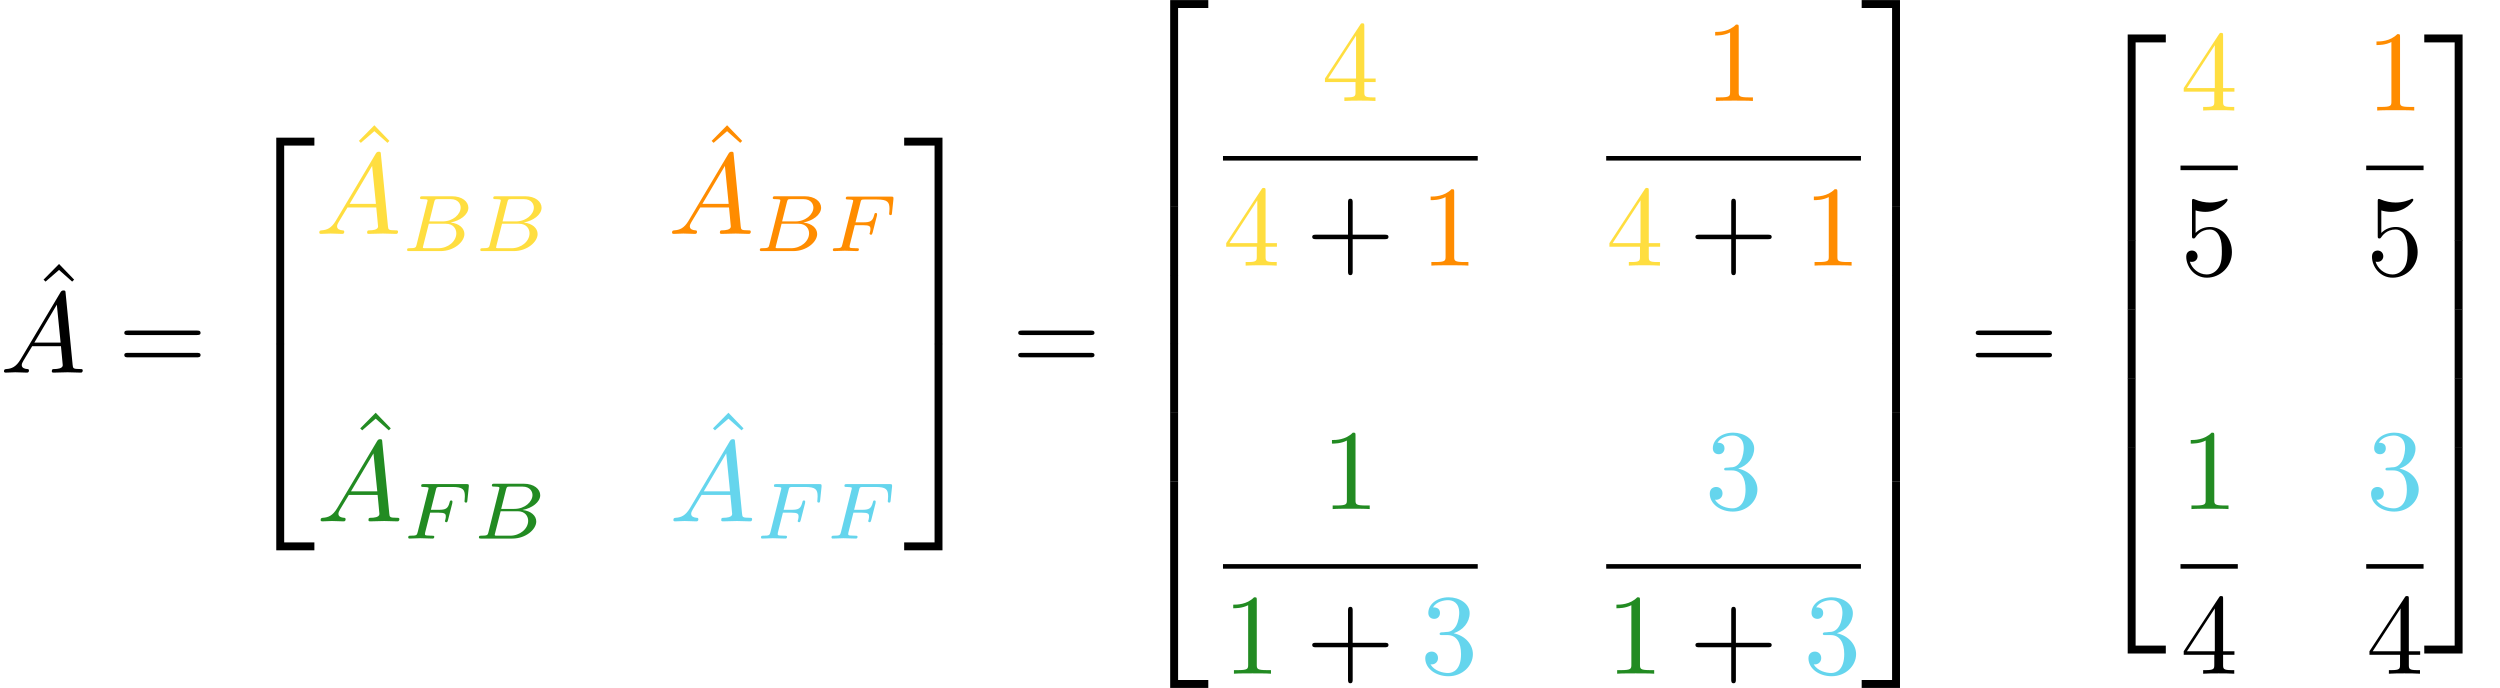
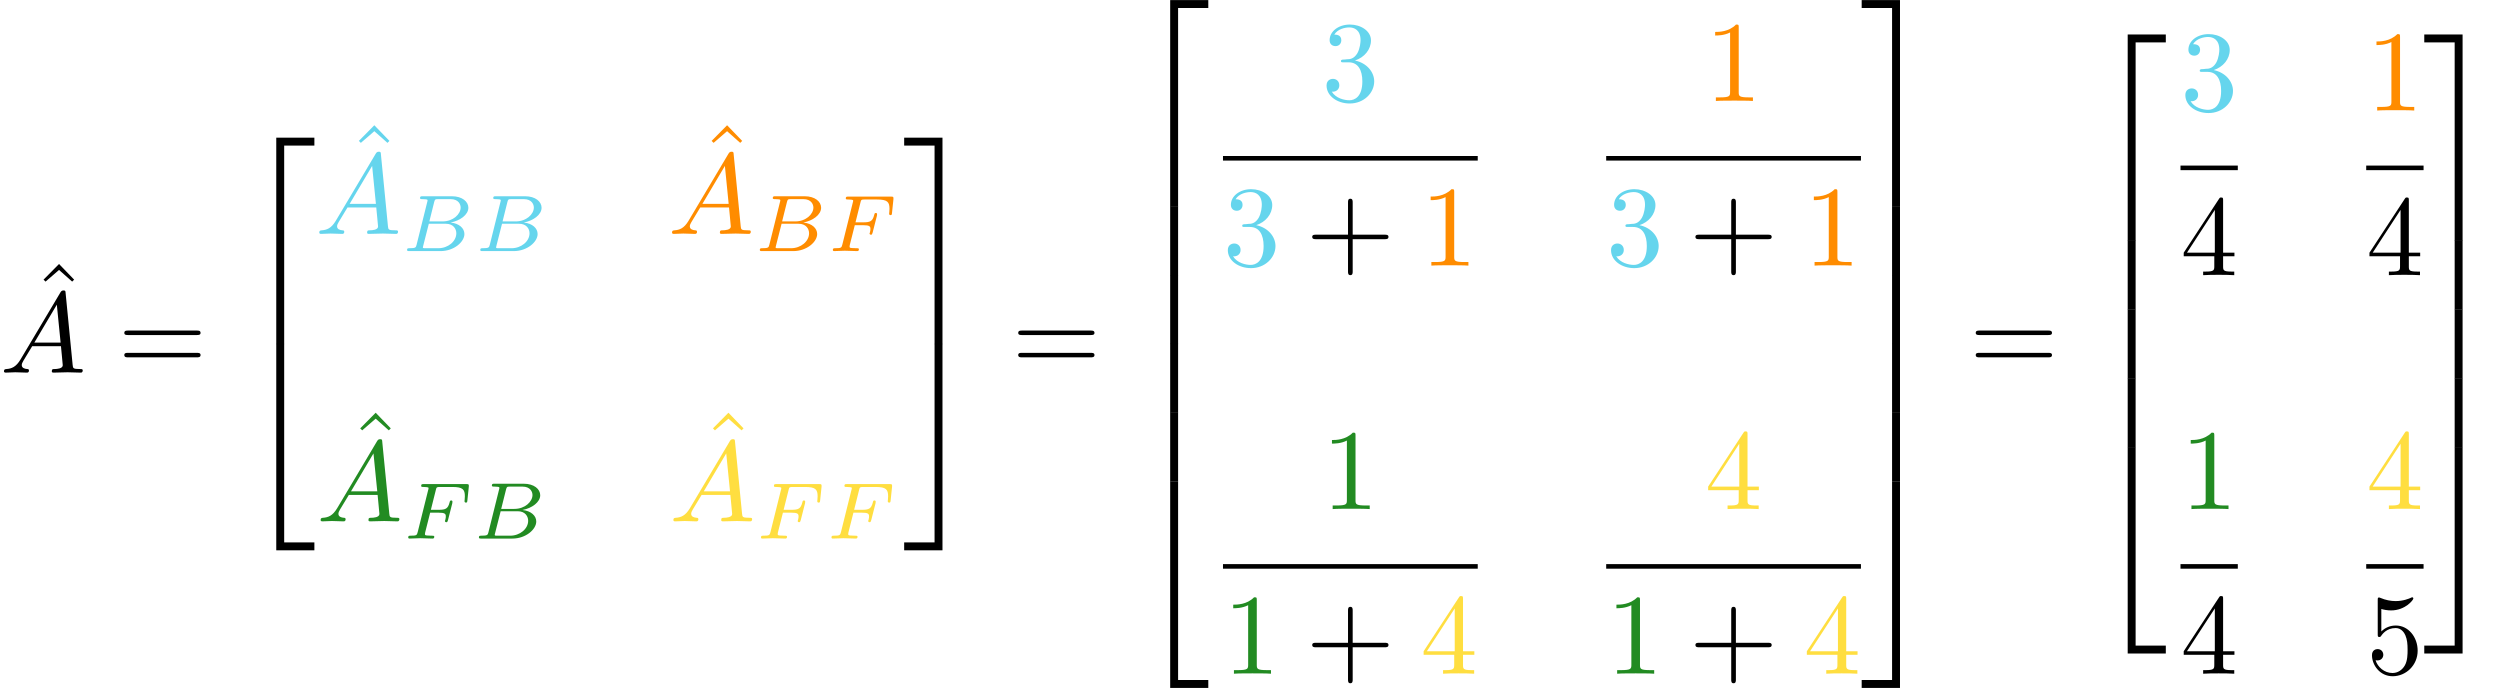
- <svg xmlns="http://www.w3.org/2000/svg" xmlns:xlink="http://www.w3.org/1999/xlink" width="217.227pt" height="59.776pt" viewBox="0 0 217.227 59.776" version="1.2" id="svg827">
-   <defs id="defs516">
-     <g id="g502">
+ <svg xmlns="http://www.w3.org/2000/svg" xmlns:xlink="http://www.w3.org/1999/xlink" width="217.227pt" height="59.776pt" viewBox="0 0 217.227 59.776" version="1.2" id="svg1957">
+   <defs id="defs1646">
+     <g id="g1632">
      <symbol overflow="visible" id="glyph0-0">
-         <path style="stroke:none;" d="" id="path442" />
+         <path style="stroke:none;" d="" id="path1572" />
      </symbol>
      <symbol overflow="visible" id="glyph0-1">
-         <path style="stroke:none;" d="M 2.5 -6.922 L 1.156 -5.562 L 1.328 -5.391 L 2.5 -6.406 L 3.641 -5.391 L 3.812 -5.562 Z M 2.5 -6.922 " id="path445" />
+         <path style="stroke:none;" d="M 2.5 -6.922 L 1.156 -5.562 L 1.328 -5.391 L 2.5 -6.406 L 3.641 -5.391 L 3.812 -5.562 Z M 2.5 -6.922 " id="path1575" />
      </symbol>
      <symbol overflow="visible" id="glyph0-2">
-         <path style="stroke:none;" d="M 6.844 -3.266 C 7 -3.266 7.188 -3.266 7.188 -3.453 C 7.188 -3.656 7 -3.656 6.859 -3.656 L 0.891 -3.656 C 0.75 -3.656 0.562 -3.656 0.562 -3.453 C 0.562 -3.266 0.75 -3.266 0.891 -3.266 Z M 6.859 -1.328 C 7 -1.328 7.188 -1.328 7.188 -1.531 C 7.188 -1.719 7 -1.719 6.844 -1.719 L 0.891 -1.719 C 0.75 -1.719 0.562 -1.719 0.562 -1.531 C 0.562 -1.328 0.75 -1.328 0.891 -1.328 Z M 6.859 -1.328 " id="path448" />
+         <path style="stroke:none;" d="M 6.844 -3.266 C 7 -3.266 7.188 -3.266 7.188 -3.453 C 7.188 -3.656 7 -3.656 6.859 -3.656 L 0.891 -3.656 C 0.75 -3.656 0.562 -3.656 0.562 -3.453 C 0.562 -3.266 0.75 -3.266 0.891 -3.266 Z M 6.859 -1.328 C 7 -1.328 7.188 -1.328 7.188 -1.531 C 7.188 -1.719 7 -1.719 6.844 -1.719 L 0.891 -1.719 C 0.75 -1.719 0.562 -1.719 0.562 -1.531 C 0.562 -1.328 0.75 -1.328 0.891 -1.328 Z M 6.859 -1.328 " id="path1578" />
      </symbol>
      <symbol overflow="visible" id="glyph0-3">
-         <path style="stroke:none;" d="M 2.938 -1.641 L 2.938 -0.781 C 2.938 -0.422 2.906 -0.312 2.172 -0.312 L 1.969 -0.312 L 1.969 0 C 2.375 -0.031 2.891 -0.031 3.312 -0.031 C 3.734 -0.031 4.25 -0.031 4.672 0 L 4.672 -0.312 L 4.453 -0.312 C 3.719 -0.312 3.703 -0.422 3.703 -0.781 L 3.703 -1.641 L 4.688 -1.641 L 4.688 -1.953 L 3.703 -1.953 L 3.703 -6.484 C 3.703 -6.688 3.703 -6.75 3.531 -6.75 C 3.453 -6.75 3.422 -6.75 3.344 -6.625 L 0.281 -1.953 L 0.281 -1.641 Z M 2.984 -1.953 L 0.562 -1.953 L 2.984 -5.672 Z M 2.984 -1.953 " id="path451" />
+         <path style="stroke:none;" d="M 2.891 -3.516 C 3.703 -3.781 4.281 -4.469 4.281 -5.266 C 4.281 -6.078 3.406 -6.641 2.453 -6.641 C 1.453 -6.641 0.688 -6.047 0.688 -5.281 C 0.688 -4.953 0.906 -4.766 1.203 -4.766 C 1.5 -4.766 1.703 -4.984 1.703 -5.281 C 1.703 -5.766 1.234 -5.766 1.094 -5.766 C 1.391 -6.266 2.047 -6.391 2.406 -6.391 C 2.828 -6.391 3.375 -6.172 3.375 -5.281 C 3.375 -5.156 3.344 -4.578 3.094 -4.141 C 2.797 -3.656 2.453 -3.625 2.203 -3.625 C 2.125 -3.609 1.891 -3.594 1.812 -3.594 C 1.734 -3.578 1.672 -3.562 1.672 -3.469 C 1.672 -3.359 1.734 -3.359 1.906 -3.359 L 2.344 -3.359 C 3.156 -3.359 3.531 -2.688 3.531 -1.703 C 3.531 -0.344 2.844 -0.062 2.406 -0.062 C 1.969 -0.062 1.219 -0.234 0.875 -0.812 C 1.219 -0.766 1.531 -0.984 1.531 -1.359 C 1.531 -1.719 1.266 -1.922 0.984 -1.922 C 0.734 -1.922 0.422 -1.781 0.422 -1.344 C 0.422 -0.438 1.344 0.219 2.438 0.219 C 3.656 0.219 4.562 -0.688 4.562 -1.703 C 4.562 -2.516 3.922 -3.297 2.891 -3.516 Z M 2.891 -3.516 " id="path1581" />
      </symbol>
      <symbol overflow="visible" id="glyph0-4">
-         <path style="stroke:none;" d="M 4.078 -2.297 L 6.859 -2.297 C 7 -2.297 7.188 -2.297 7.188 -2.5 C 7.188 -2.688 7 -2.688 6.859 -2.688 L 4.078 -2.688 L 4.078 -5.484 C 4.078 -5.625 4.078 -5.812 3.875 -5.812 C 3.672 -5.812 3.672 -5.625 3.672 -5.484 L 3.672 -2.688 L 0.891 -2.688 C 0.75 -2.688 0.562 -2.688 0.562 -2.5 C 0.562 -2.297 0.75 -2.297 0.891 -2.297 L 3.672 -2.297 L 3.672 0.5 C 3.672 0.641 3.672 0.828 3.875 0.828 C 4.078 0.828 4.078 0.641 4.078 0.5 Z M 4.078 -2.297 " id="path454" />
+         <path style="stroke:none;" d="M 4.078 -2.297 L 6.859 -2.297 C 7 -2.297 7.188 -2.297 7.188 -2.5 C 7.188 -2.688 7 -2.688 6.859 -2.688 L 4.078 -2.688 L 4.078 -5.484 C 4.078 -5.625 4.078 -5.812 3.875 -5.812 C 3.672 -5.812 3.672 -5.625 3.672 -5.484 L 3.672 -2.688 L 0.891 -2.688 C 0.75 -2.688 0.562 -2.688 0.562 -2.5 C 0.562 -2.297 0.75 -2.297 0.891 -2.297 L 3.672 -2.297 L 3.672 0.5 C 3.672 0.641 3.672 0.828 3.875 0.828 C 4.078 0.828 4.078 0.641 4.078 0.5 Z M 4.078 -2.297 " id="path1584" />
      </symbol>
      <symbol overflow="visible" id="glyph0-5">
-         <path style="stroke:none;" d="M 2.938 -6.375 C 2.938 -6.625 2.938 -6.641 2.703 -6.641 C 2.078 -6 1.203 -6 0.891 -6 L 0.891 -5.688 C 1.094 -5.688 1.672 -5.688 2.188 -5.953 L 2.188 -0.781 C 2.188 -0.422 2.156 -0.312 1.266 -0.312 L 0.953 -0.312 L 0.953 0 C 1.297 -0.031 2.156 -0.031 2.562 -0.031 C 2.953 -0.031 3.828 -0.031 4.172 0 L 4.172 -0.312 L 3.859 -0.312 C 2.953 -0.312 2.938 -0.422 2.938 -0.781 Z M 2.938 -6.375 " id="path457" />
+         <path style="stroke:none;" d="M 2.938 -6.375 C 2.938 -6.625 2.938 -6.641 2.703 -6.641 C 2.078 -6 1.203 -6 0.891 -6 L 0.891 -5.688 C 1.094 -5.688 1.672 -5.688 2.188 -5.953 L 2.188 -0.781 C 2.188 -0.422 2.156 -0.312 1.266 -0.312 L 0.953 -0.312 L 0.953 0 C 1.297 -0.031 2.156 -0.031 2.562 -0.031 C 2.953 -0.031 3.828 -0.031 4.172 0 L 4.172 -0.312 L 3.859 -0.312 C 2.953 -0.312 2.938 -0.422 2.938 -0.781 Z M 2.938 -6.375 " id="path1587" />
      </symbol>
      <symbol overflow="visible" id="glyph0-6">
-         <path style="stroke:none;" d="M 2.891 -3.516 C 3.703 -3.781 4.281 -4.469 4.281 -5.266 C 4.281 -6.078 3.406 -6.641 2.453 -6.641 C 1.453 -6.641 0.688 -6.047 0.688 -5.281 C 0.688 -4.953 0.906 -4.766 1.203 -4.766 C 1.5 -4.766 1.703 -4.984 1.703 -5.281 C 1.703 -5.766 1.234 -5.766 1.094 -5.766 C 1.391 -6.266 2.047 -6.391 2.406 -6.391 C 2.828 -6.391 3.375 -6.172 3.375 -5.281 C 3.375 -5.156 3.344 -4.578 3.094 -4.141 C 2.797 -3.656 2.453 -3.625 2.203 -3.625 C 2.125 -3.609 1.891 -3.594 1.812 -3.594 C 1.734 -3.578 1.672 -3.562 1.672 -3.469 C 1.672 -3.359 1.734 -3.359 1.906 -3.359 L 2.344 -3.359 C 3.156 -3.359 3.531 -2.688 3.531 -1.703 C 3.531 -0.344 2.844 -0.062 2.406 -0.062 C 1.969 -0.062 1.219 -0.234 0.875 -0.812 C 1.219 -0.766 1.531 -0.984 1.531 -1.359 C 1.531 -1.719 1.266 -1.922 0.984 -1.922 C 0.734 -1.922 0.422 -1.781 0.422 -1.344 C 0.422 -0.438 1.344 0.219 2.438 0.219 C 3.656 0.219 4.562 -0.688 4.562 -1.703 C 4.562 -2.516 3.922 -3.297 2.891 -3.516 Z M 2.891 -3.516 " id="path460" />
+         <path style="stroke:none;" d="M 2.938 -1.641 L 2.938 -0.781 C 2.938 -0.422 2.906 -0.312 2.172 -0.312 L 1.969 -0.312 L 1.969 0 C 2.375 -0.031 2.891 -0.031 3.312 -0.031 C 3.734 -0.031 4.25 -0.031 4.672 0 L 4.672 -0.312 L 4.453 -0.312 C 3.719 -0.312 3.703 -0.422 3.703 -0.781 L 3.703 -1.641 L 4.688 -1.641 L 4.688 -1.953 L 3.703 -1.953 L 3.703 -6.484 C 3.703 -6.688 3.703 -6.75 3.531 -6.75 C 3.453 -6.75 3.422 -6.75 3.344 -6.625 L 0.281 -1.953 L 0.281 -1.641 Z M 2.984 -1.953 L 0.562 -1.953 L 2.984 -5.672 Z M 2.984 -1.953 " id="path1590" />
      </symbol>
      <symbol overflow="visible" id="glyph0-7">
-         <path style="stroke:none;" d="M 4.469 -2 C 4.469 -3.188 3.656 -4.188 2.578 -4.188 C 2.109 -4.188 1.672 -4.031 1.312 -3.672 L 1.312 -5.625 C 1.516 -5.562 1.844 -5.5 2.156 -5.5 C 3.391 -5.5 4.094 -6.406 4.094 -6.531 C 4.094 -6.594 4.062 -6.641 3.984 -6.641 C 3.984 -6.641 3.953 -6.641 3.906 -6.609 C 3.703 -6.516 3.219 -6.312 2.547 -6.312 C 2.156 -6.312 1.688 -6.391 1.219 -6.594 C 1.141 -6.625 1.125 -6.625 1.109 -6.625 C 1 -6.625 1 -6.547 1 -6.391 L 1 -3.438 C 1 -3.266 1 -3.188 1.141 -3.188 C 1.219 -3.188 1.234 -3.203 1.281 -3.266 C 1.391 -3.422 1.75 -3.969 2.562 -3.969 C 3.078 -3.969 3.328 -3.516 3.406 -3.328 C 3.562 -2.953 3.594 -2.578 3.594 -2.078 C 3.594 -1.719 3.594 -1.125 3.344 -0.703 C 3.109 -0.312 2.734 -0.062 2.281 -0.062 C 1.562 -0.062 0.984 -0.594 0.812 -1.172 C 0.844 -1.172 0.875 -1.156 0.984 -1.156 C 1.312 -1.156 1.484 -1.406 1.484 -1.641 C 1.484 -1.891 1.312 -2.141 0.984 -2.141 C 0.844 -2.141 0.5 -2.062 0.5 -1.609 C 0.5 -0.75 1.188 0.219 2.297 0.219 C 3.453 0.219 4.469 -0.734 4.469 -2 Z M 4.469 -2 " id="path463" />
+         <path style="stroke:none;" d="M 4.469 -2 C 4.469 -3.188 3.656 -4.188 2.578 -4.188 C 2.109 -4.188 1.672 -4.031 1.312 -3.672 L 1.312 -5.625 C 1.516 -5.562 1.844 -5.5 2.156 -5.5 C 3.391 -5.5 4.094 -6.406 4.094 -6.531 C 4.094 -6.594 4.062 -6.641 3.984 -6.641 C 3.984 -6.641 3.953 -6.641 3.906 -6.609 C 3.703 -6.516 3.219 -6.312 2.547 -6.312 C 2.156 -6.312 1.688 -6.391 1.219 -6.594 C 1.141 -6.625 1.125 -6.625 1.109 -6.625 C 1 -6.625 1 -6.547 1 -6.391 L 1 -3.438 C 1 -3.266 1 -3.188 1.141 -3.188 C 1.219 -3.188 1.234 -3.203 1.281 -3.266 C 1.391 -3.422 1.75 -3.969 2.562 -3.969 C 3.078 -3.969 3.328 -3.516 3.406 -3.328 C 3.562 -2.953 3.594 -2.578 3.594 -2.078 C 3.594 -1.719 3.594 -1.125 3.344 -0.703 C 3.109 -0.312 2.734 -0.062 2.281 -0.062 C 1.562 -0.062 0.984 -0.594 0.812 -1.172 C 0.844 -1.172 0.875 -1.156 0.984 -1.156 C 1.312 -1.156 1.484 -1.406 1.484 -1.641 C 1.484 -1.891 1.312 -2.141 0.984 -2.141 C 0.844 -2.141 0.5 -2.062 0.5 -1.609 C 0.5 -0.75 1.188 0.219 2.297 0.219 C 3.453 0.219 4.469 -0.734 4.469 -2 Z M 4.469 -2 " id="path1593" />
      </symbol>
      <symbol overflow="visible" id="glyph1-0">
-         <path style="stroke:none;" d="" id="path466" />
+         <path style="stroke:none;" d="" id="path1596" />
      </symbol>
      <symbol overflow="visible" id="glyph1-1">
-         <path style="stroke:none;" d="M 1.781 -1.141 C 1.391 -0.484 1 -0.344 0.562 -0.312 C 0.438 -0.297 0.344 -0.297 0.344 -0.109 C 0.344 -0.047 0.406 0 0.484 0 C 0.75 0 1.062 -0.031 1.328 -0.031 C 1.672 -0.031 2.016 0 2.328 0 C 2.391 0 2.516 0 2.516 -0.188 C 2.516 -0.297 2.438 -0.312 2.359 -0.312 C 2.141 -0.328 1.891 -0.406 1.891 -0.656 C 1.891 -0.781 1.953 -0.891 2.031 -1.031 L 2.797 -2.297 L 5.297 -2.297 C 5.312 -2.094 5.453 -0.734 5.453 -0.641 C 5.453 -0.344 4.938 -0.312 4.734 -0.312 C 4.594 -0.312 4.5 -0.312 4.5 -0.109 C 4.5 0 4.609 0 4.641 0 C 5.047 0 5.469 -0.031 5.875 -0.031 C 6.125 -0.031 6.766 0 7.016 0 C 7.062 0 7.188 0 7.188 -0.203 C 7.188 -0.312 7.094 -0.312 6.953 -0.312 C 6.344 -0.312 6.344 -0.375 6.312 -0.672 L 5.703 -6.891 C 5.688 -7.094 5.688 -7.141 5.516 -7.141 C 5.359 -7.141 5.312 -7.062 5.25 -6.969 Z M 2.984 -2.609 L 4.938 -5.906 L 5.266 -2.609 Z M 2.984 -2.609 " id="path469" />
+         <path style="stroke:none;" d="M 1.781 -1.141 C 1.391 -0.484 1 -0.344 0.562 -0.312 C 0.438 -0.297 0.344 -0.297 0.344 -0.109 C 0.344 -0.047 0.406 0 0.484 0 C 0.75 0 1.062 -0.031 1.328 -0.031 C 1.672 -0.031 2.016 0 2.328 0 C 2.391 0 2.516 0 2.516 -0.188 C 2.516 -0.297 2.438 -0.312 2.359 -0.312 C 2.141 -0.328 1.891 -0.406 1.891 -0.656 C 1.891 -0.781 1.953 -0.891 2.031 -1.031 L 2.797 -2.297 L 5.297 -2.297 C 5.312 -2.094 5.453 -0.734 5.453 -0.641 C 5.453 -0.344 4.938 -0.312 4.734 -0.312 C 4.594 -0.312 4.5 -0.312 4.5 -0.109 C 4.5 0 4.609 0 4.641 0 C 5.047 0 5.469 -0.031 5.875 -0.031 C 6.125 -0.031 6.766 0 7.016 0 C 7.062 0 7.188 0 7.188 -0.203 C 7.188 -0.312 7.094 -0.312 6.953 -0.312 C 6.344 -0.312 6.344 -0.375 6.312 -0.672 L 5.703 -6.891 C 5.688 -7.094 5.688 -7.141 5.516 -7.141 C 5.359 -7.141 5.312 -7.062 5.25 -6.969 Z M 2.984 -2.609 L 4.938 -5.906 L 5.266 -2.609 Z M 2.984 -2.609 " id="path1599" />
      </symbol>
      <symbol overflow="visible" id="glyph2-0">
-         <path style="stroke:none;" d="" id="path472" />
+         <path style="stroke:none;" d="" id="path1602" />
      </symbol>
      <symbol overflow="visible" id="glyph2-1">
-         <path style="stroke:none;" d="M 3.25 17.547 L 3.938 17.547 L 3.938 0.297 L 6.562 0.297 L 6.562 -0.391 L 3.25 -0.391 Z M 3.25 17.547 " id="path475" />
+         <path style="stroke:none;" d="M 3.25 17.547 L 3.938 17.547 L 3.938 0.297 L 6.562 0.297 L 6.562 -0.391 L 3.25 -0.391 Z M 3.25 17.547 " id="path1605" />
      </symbol>
      <symbol overflow="visible" id="glyph2-2">
-         <path style="stroke:none;" d="M 3.25 17.531 L 6.562 17.531 L 6.562 16.844 L 3.938 16.844 L 3.938 -0.406 L 3.25 -0.406 Z M 3.25 17.531 " id="path478" />
+         <path style="stroke:none;" d="M 3.25 17.531 L 6.562 17.531 L 6.562 16.844 L 3.938 16.844 L 3.938 -0.406 L 3.25 -0.406 Z M 3.25 17.531 " id="path1608" />
      </symbol>
      <symbol overflow="visible" id="glyph2-3">
-         <path style="stroke:none;" d="M 2.703 17.547 L 3.391 17.547 L 3.391 -0.391 L 0.062 -0.391 L 0.062 0.297 L 2.703 0.297 Z M 2.703 17.547 " id="path481" />
+         <path style="stroke:none;" d="M 2.703 17.547 L 3.391 17.547 L 3.391 -0.391 L 0.062 -0.391 L 0.062 0.297 L 2.703 0.297 Z M 2.703 17.547 " id="path1611" />
      </symbol>
      <symbol overflow="visible" id="glyph2-4">
-         <path style="stroke:none;" d="M 2.703 16.844 L 0.062 16.844 L 0.062 17.531 L 3.391 17.531 L 3.391 -0.406 L 2.703 -0.406 Z M 2.703 16.844 " id="path484" />
+         <path style="stroke:none;" d="M 2.703 16.844 L 0.062 16.844 L 0.062 17.531 L 3.391 17.531 L 3.391 -0.406 L 2.703 -0.406 Z M 2.703 16.844 " id="path1614" />
      </symbol>
      <symbol overflow="visible" id="glyph2-5">
-         <path style="stroke:none;" d="M 3.25 5.984 L 3.938 5.984 L 3.938 -0.016 L 3.25 -0.016 Z M 3.25 5.984 " id="path487" />
+         <path style="stroke:none;" d="M 3.25 5.984 L 3.938 5.984 L 3.938 -0.016 L 3.25 -0.016 Z M 3.25 5.984 " id="path1617" />
      </symbol>
      <symbol overflow="visible" id="glyph2-6">
-         <path style="stroke:none;" d="M 2.703 5.984 L 3.391 5.984 L 3.391 -0.016 L 2.703 -0.016 Z M 2.703 5.984 " id="path490" />
+         <path style="stroke:none;" d="M 2.703 5.984 L 3.391 5.984 L 3.391 -0.016 L 2.703 -0.016 Z M 2.703 5.984 " id="path1620" />
      </symbol>
      <symbol overflow="visible" id="glyph3-0">
-         <path style="stroke:none;" d="" id="path493" />
+         <path style="stroke:none;" d="" id="path1623" />
      </symbol>
      <symbol overflow="visible" id="glyph3-1">
-         <path style="stroke:none;" d="M 1.328 -0.547 C 1.266 -0.312 1.25 -0.25 0.703 -0.25 C 0.594 -0.25 0.5 -0.25 0.5 -0.109 C 0.5 0 0.578 0 0.703 0 L 3.406 0 C 4.578 0 5.484 -0.797 5.484 -1.484 C 5.484 -1.984 5.031 -2.406 4.281 -2.484 C 5.125 -2.641 5.828 -3.172 5.828 -3.766 C 5.828 -4.297 5.297 -4.766 4.391 -4.766 L 1.859 -4.766 C 1.719 -4.766 1.625 -4.766 1.625 -4.609 C 1.625 -4.516 1.719 -4.516 1.859 -4.516 C 1.859 -4.516 2 -4.516 2.125 -4.5 C 2.266 -4.484 2.281 -4.469 2.281 -4.391 C 2.281 -4.391 2.281 -4.344 2.25 -4.25 Z M 2.438 -2.578 L 2.859 -4.266 C 2.922 -4.484 2.922 -4.516 3.219 -4.516 L 4.281 -4.516 C 4.984 -4.516 5.156 -4.047 5.156 -3.781 C 5.156 -3.219 4.516 -2.578 3.578 -2.578 Z M 2.109 -0.25 C 1.891 -0.25 1.875 -0.266 1.875 -0.328 C 1.875 -0.328 1.875 -0.359 1.906 -0.469 L 2.391 -2.375 L 3.875 -2.375 C 4.516 -2.375 4.781 -1.938 4.781 -1.547 C 4.781 -0.844 4.062 -0.25 3.219 -0.25 Z M 2.109 -0.25 " id="path496" />
+         <path style="stroke:none;" d="M 1.328 -0.547 C 1.266 -0.312 1.25 -0.25 0.703 -0.25 C 0.594 -0.25 0.5 -0.25 0.5 -0.109 C 0.5 0 0.578 0 0.703 0 L 3.406 0 C 4.578 0 5.484 -0.797 5.484 -1.484 C 5.484 -1.984 5.031 -2.406 4.281 -2.484 C 5.125 -2.641 5.828 -3.172 5.828 -3.766 C 5.828 -4.297 5.297 -4.766 4.391 -4.766 L 1.859 -4.766 C 1.719 -4.766 1.625 -4.766 1.625 -4.609 C 1.625 -4.516 1.719 -4.516 1.859 -4.516 C 1.859 -4.516 2 -4.516 2.125 -4.5 C 2.266 -4.484 2.281 -4.469 2.281 -4.391 C 2.281 -4.391 2.281 -4.344 2.25 -4.25 Z M 2.438 -2.578 L 2.859 -4.266 C 2.922 -4.484 2.922 -4.516 3.219 -4.516 L 4.281 -4.516 C 4.984 -4.516 5.156 -4.047 5.156 -3.781 C 5.156 -3.219 4.516 -2.578 3.578 -2.578 Z M 2.109 -0.25 C 1.891 -0.25 1.875 -0.266 1.875 -0.328 C 1.875 -0.328 1.875 -0.359 1.906 -0.469 L 2.391 -2.375 L 3.875 -2.375 C 4.516 -2.375 4.781 -1.938 4.781 -1.547 C 4.781 -0.844 4.062 -0.25 3.219 -0.25 Z M 2.109 -0.25 " id="path1626" />
      </symbol>
      <symbol overflow="visible" id="glyph3-2">
-         <path style="stroke:none;" d="M 2.391 -2.25 L 3.125 -2.25 C 3.656 -2.25 3.75 -2.156 3.75 -1.938 C 3.75 -1.828 3.75 -1.812 3.703 -1.609 C 3.688 -1.578 3.672 -1.547 3.672 -1.531 C 3.672 -1.469 3.734 -1.422 3.797 -1.422 C 3.891 -1.422 3.891 -1.469 3.938 -1.594 L 4.312 -3.062 C 4.312 -3.094 4.328 -3.188 4.328 -3.203 C 4.328 -3.281 4.281 -3.312 4.219 -3.312 C 4.125 -3.312 4.109 -3.266 4.078 -3.141 C 3.938 -2.594 3.734 -2.5 3.141 -2.5 L 2.453 -2.5 L 2.891 -4.25 C 2.938 -4.453 2.953 -4.484 3.234 -4.484 L 4.312 -4.484 C 5.234 -4.484 5.406 -4.266 5.406 -3.672 C 5.406 -3.453 5.375 -3.297 5.375 -3.25 C 5.375 -3.188 5.406 -3.125 5.5 -3.125 C 5.609 -3.125 5.609 -3.188 5.625 -3.312 L 5.75 -4.516 C 5.766 -4.734 5.719 -4.734 5.547 -4.734 L 1.828 -4.734 C 1.688 -4.734 1.609 -4.734 1.609 -4.578 C 1.609 -4.484 1.688 -4.484 1.828 -4.484 C 1.828 -4.484 1.969 -4.484 2.094 -4.469 C 2.234 -4.453 2.25 -4.438 2.25 -4.375 C 2.25 -4.328 2.234 -4.25 2.219 -4.219 L 1.312 -0.578 C 1.234 -0.297 1.234 -0.25 0.688 -0.25 C 0.578 -0.25 0.484 -0.25 0.484 -0.109 C 0.484 -0.031 0.531 0 0.594 0 C 0.797 0 1.312 -0.031 1.516 -0.031 L 2.047 -0.016 C 2.234 -0.016 2.422 0 2.594 0 C 2.641 0 2.75 0 2.75 -0.156 C 2.75 -0.25 2.672 -0.25 2.516 -0.25 C 2.5 -0.25 2.328 -0.25 2.141 -0.266 C 2 -0.281 1.938 -0.281 1.938 -0.391 C 1.938 -0.406 1.938 -0.438 1.953 -0.516 Z M 2.391 -2.25 " id="path499" />
+         <path style="stroke:none;" d="M 2.391 -2.25 L 3.125 -2.25 C 3.656 -2.25 3.75 -2.156 3.75 -1.938 C 3.75 -1.828 3.75 -1.812 3.703 -1.609 C 3.688 -1.578 3.672 -1.547 3.672 -1.531 C 3.672 -1.469 3.734 -1.422 3.797 -1.422 C 3.891 -1.422 3.891 -1.469 3.938 -1.594 L 4.312 -3.062 C 4.312 -3.094 4.328 -3.188 4.328 -3.203 C 4.328 -3.281 4.281 -3.312 4.219 -3.312 C 4.125 -3.312 4.109 -3.266 4.078 -3.141 C 3.938 -2.594 3.734 -2.5 3.141 -2.5 L 2.453 -2.5 L 2.891 -4.25 C 2.938 -4.453 2.953 -4.484 3.234 -4.484 L 4.312 -4.484 C 5.234 -4.484 5.406 -4.266 5.406 -3.672 C 5.406 -3.453 5.375 -3.297 5.375 -3.25 C 5.375 -3.188 5.406 -3.125 5.5 -3.125 C 5.609 -3.125 5.609 -3.188 5.625 -3.312 L 5.75 -4.516 C 5.766 -4.734 5.719 -4.734 5.547 -4.734 L 1.828 -4.734 C 1.688 -4.734 1.609 -4.734 1.609 -4.578 C 1.609 -4.484 1.688 -4.484 1.828 -4.484 C 1.828 -4.484 1.969 -4.484 2.094 -4.469 C 2.234 -4.453 2.25 -4.438 2.25 -4.375 C 2.25 -4.328 2.234 -4.25 2.219 -4.219 L 1.312 -0.578 C 1.234 -0.297 1.234 -0.25 0.688 -0.25 C 0.578 -0.25 0.484 -0.25 0.484 -0.109 C 0.484 -0.031 0.531 0 0.594 0 C 0.797 0 1.312 -0.031 1.516 -0.031 L 2.047 -0.016 C 2.234 -0.016 2.422 0 2.594 0 C 2.641 0 2.75 0 2.75 -0.156 C 2.75 -0.25 2.672 -0.25 2.516 -0.25 C 2.5 -0.25 2.328 -0.25 2.141 -0.266 C 2 -0.281 1.938 -0.281 1.938 -0.391 C 1.938 -0.406 1.938 -0.438 1.953 -0.516 Z M 2.391 -2.25 " id="path1629" />
      </symbol>
    </g>
    <clipPath id="clip1">
-       <path d="M 101 41 L 105 41 L 105 59.777 L 101 59.777 Z M 101 41 " id="path504" />
+       <path d="M 101 41 L 105 41 L 105 59.777 L 101 59.777 Z M 101 41 " id="path1634" />
    </clipPath>
    <clipPath id="clip2">
-       <path d="M 114 52 L 121 52 L 121 59.777 L 114 59.777 Z M 114 52 " id="path507" />
+       <path d="M 114 52 L 121 52 L 121 59.777 L 114 59.777 Z M 114 52 " id="path1637" />
    </clipPath>
    <clipPath id="clip3">
-       <path d="M 147 52 L 154 52 L 154 59.777 L 147 59.777 Z M 147 52 " id="path510" />
+       <path d="M 147 52 L 154 52 L 154 59.777 L 147 59.777 Z M 147 52 " id="path1640" />
    </clipPath>
    <clipPath id="clip4">
-       <path d="M 161 41 L 166 41 L 166 59.777 L 161 59.777 Z M 161 41 " id="path513" />
+       <path d="M 161 41 L 166 41 L 166 59.777 L 161 59.777 Z M 161 41 " id="path1643" />
    </clipPath>
  </defs>
-   <g id="surface3613">
-     <g style="fill:rgb(0%,0%,0%);fill-opacity:1;" id="g520">
-       <use xlink:href="#glyph0-1" x="2.629" y="29.86" id="use518" />
-     </g>
-     <g style="fill:rgb(0%,0%,0%);fill-opacity:1;" id="g524">
-       <use xlink:href="#glyph1-1" x="0" y="32.378" id="use522" />
-     </g>
-     <g style="fill:rgb(0%,0%,0%);fill-opacity:1;" id="g528">
-       <use xlink:href="#glyph0-2" x="10.239" y="32.378" id="use526" />
-     </g>
-     <g style="fill:rgb(0%,0%,0%);fill-opacity:1;" id="g532">
-       <use xlink:href="#glyph2-1" x="20.755" y="12.353" id="use530" />
-     </g>
-     <g style="fill:rgb(0%,0%,0%);fill-opacity:1;" id="g536">
-       <use xlink:href="#glyph2-2" x="20.755" y="30.286" id="use534" />
-     </g>
-     <g style="fill:rgb(100%,87.057%,25%);fill-opacity:1;" id="g540">
-       <use xlink:href="#glyph0-1" x="30.026" y="17.805" id="use538" />
-     </g>
-     <g style="fill:rgb(100%,87.057%,25%);fill-opacity:1;" id="g544">
-       <use xlink:href="#glyph1-1" x="27.397" y="20.324" id="use542" />
-     </g>
-     <g style="fill:rgb(100%,87.057%,25%);fill-opacity:1;" id="g548">
-       <use xlink:href="#glyph3-1" x="34.869" y="21.818" id="use546" />
-     </g>
-     <g style="fill:rgb(100%,87.057%,25%);fill-opacity:1;" id="g552">
-       <use xlink:href="#glyph3-1" x="41.23" y="21.818" id="use550" />
-     </g>
-     <g style="fill:rgb(100%,54.903%,0%);fill-opacity:1;" id="g556">
-       <use xlink:href="#glyph0-1" x="60.677" y="17.805" id="use554" />
-     </g>
-     <g style="fill:rgb(100%,54.903%,0%);fill-opacity:1;" id="g560">
-       <use xlink:href="#glyph1-1" x="58.048" y="20.324" id="use558" />
-     </g>
-     <g style="fill:rgb(100%,54.903%,0%);fill-opacity:1;" id="g564">
-       <use xlink:href="#glyph3-1" x="65.52" y="21.818" id="use562" />
-     </g>
-     <g style="fill:rgb(100%,54.903%,0%);fill-opacity:1;" id="g568">
-       <use xlink:href="#glyph3-2" x="71.882" y="21.818" id="use566" />
-     </g>
-     <g style="fill:rgb(13.332%,54.509%,13.332%);fill-opacity:1;" id="g572">
-       <use xlink:href="#glyph0-1" x="30.143" y="42.784" id="use570" />
-     </g>
-     <g style="fill:rgb(13.332%,54.509%,13.332%);fill-opacity:1;" id="g576">
-       <use xlink:href="#glyph1-1" x="27.514" y="45.302" id="use574" />
-     </g>
-     <g style="fill:rgb(13.332%,54.509%,13.332%);fill-opacity:1;" id="g580">
-       <use xlink:href="#glyph3-2" x="34.986" y="46.797" id="use578" />
-     </g>
-     <g style="fill:rgb(13.332%,54.509%,13.332%);fill-opacity:1;" id="g584">
-       <use xlink:href="#glyph3-1" x="41.112" y="46.797" id="use582" />
-     </g>
-     <g style="fill:rgb(39.452%,83.371%,92.783%);fill-opacity:1;" id="g588">
-       <use xlink:href="#glyph0-1" x="60.794" y="42.784" id="use586" />
-     </g>
-     <g style="fill:rgb(39.452%,83.371%,92.783%);fill-opacity:1;" id="g592">
-       <use xlink:href="#glyph1-1" x="58.165" y="45.302" id="use590" />
-     </g>
-     <g style="fill:rgb(39.452%,83.371%,92.783%);fill-opacity:1;" id="g596">
-       <use xlink:href="#glyph3-2" x="65.637" y="46.797" id="use594" />
-     </g>
-     <g style="fill:rgb(39.452%,83.371%,92.783%);fill-opacity:1;" id="g600">
-       <use xlink:href="#glyph3-2" x="71.763" y="46.797" id="use598" />
-     </g>
-     <g style="fill:rgb(0%,0%,0%);fill-opacity:1;" id="g604">
-       <use xlink:href="#glyph2-3" x="78.502" y="12.353" id="use602" />
-     </g>
-     <g style="fill:rgb(0%,0%,0%);fill-opacity:1;" id="g608">
-       <use xlink:href="#glyph2-4" x="78.502" y="30.286" id="use606" />
-     </g>
-     <g style="fill:rgb(0%,0%,0%);fill-opacity:1;" id="g612">
-       <use xlink:href="#glyph0-2" x="87.912" y="32.378" id="use610" />
-     </g>
-     <g style="fill:rgb(0%,0%,0%);fill-opacity:1;" id="g616">
-       <use xlink:href="#glyph2-1" x="98.428" y="0.398" id="use614" />
-     </g>
-     <g style="fill:rgb(0%,0%,0%);fill-opacity:1;" id="g620">
-       <use xlink:href="#glyph2-5" x="98.428" y="17.932" id="use618" />
-     </g>
-     <g style="fill:rgb(0%,0%,0%);fill-opacity:1;" id="g624">
-       <use xlink:href="#glyph2-5" x="98.428" y="23.91" id="use622" />
-     </g>
-     <g style="fill:rgb(0%,0%,0%);fill-opacity:1;" id="g628">
-       <use xlink:href="#glyph2-5" x="98.428" y="29.888" id="use626" />
-     </g>
-     <g style="fill:rgb(0%,0%,0%);fill-opacity:1;" id="g632">
-       <use xlink:href="#glyph2-5" x="98.428" y="35.865" id="use630" />
-     </g>
-     <g clip-path="url(#clip1)" clip-rule="nonzero" id="g638">
-       <g style="fill:rgb(0%,0%,0%);fill-opacity:1;" id="g636">
-         <use xlink:href="#glyph2-2" x="98.428" y="42.242" id="use634" />
+   <g id="surface3565">
+     <g style="fill:rgb(0%,0%,0%);fill-opacity:1;" id="g1650">
+       <use xlink:href="#glyph0-1" x="2.629" y="29.86" id="use1648" />
+     </g>
+     <g style="fill:rgb(0%,0%,0%);fill-opacity:1;" id="g1654">
+       <use xlink:href="#glyph1-1" x="0" y="32.378" id="use1652" />
+     </g>
+     <g style="fill:rgb(0%,0%,0%);fill-opacity:1;" id="g1658">
+       <use xlink:href="#glyph0-2" x="10.239" y="32.378" id="use1656" />
+     </g>
+     <g style="fill:rgb(0%,0%,0%);fill-opacity:1;" id="g1662">
+       <use xlink:href="#glyph2-1" x="20.755" y="12.353" id="use1660" />
+     </g>
+     <g style="fill:rgb(0%,0%,0%);fill-opacity:1;" id="g1666">
+       <use xlink:href="#glyph2-2" x="20.755" y="30.286" id="use1664" />
+     </g>
+     <g style="fill:rgb(39.452%,83.371%,92.783%);fill-opacity:1;" id="g1670">
+       <use xlink:href="#glyph0-1" x="30.026" y="17.805" id="use1668" />
+     </g>
+     <g style="fill:rgb(39.452%,83.371%,92.783%);fill-opacity:1;" id="g1674">
+       <use xlink:href="#glyph1-1" x="27.397" y="20.324" id="use1672" />
+     </g>
+     <g style="fill:rgb(39.452%,83.371%,92.783%);fill-opacity:1;" id="g1678">
+       <use xlink:href="#glyph3-1" x="34.869" y="21.818" id="use1676" />
+     </g>
+     <g style="fill:rgb(39.452%,83.371%,92.783%);fill-opacity:1;" id="g1682">
+       <use xlink:href="#glyph3-1" x="41.23" y="21.818" id="use1680" />
+     </g>
+     <g style="fill:rgb(100%,54.903%,0%);fill-opacity:1;" id="g1686">
+       <use xlink:href="#glyph0-1" x="60.677" y="17.805" id="use1684" />
+     </g>
+     <g style="fill:rgb(100%,54.903%,0%);fill-opacity:1;" id="g1690">
+       <use xlink:href="#glyph1-1" x="58.048" y="20.324" id="use1688" />
+     </g>
+     <g style="fill:rgb(100%,54.903%,0%);fill-opacity:1;" id="g1694">
+       <use xlink:href="#glyph3-1" x="65.52" y="21.818" id="use1692" />
+     </g>
+     <g style="fill:rgb(100%,54.903%,0%);fill-opacity:1;" id="g1698">
+       <use xlink:href="#glyph3-2" x="71.882" y="21.818" id="use1696" />
+     </g>
+     <g style="fill:rgb(13.332%,54.509%,13.332%);fill-opacity:1;" id="g1702">
+       <use xlink:href="#glyph0-1" x="30.143" y="42.784" id="use1700" />
+     </g>
+     <g style="fill:rgb(13.332%,54.509%,13.332%);fill-opacity:1;" id="g1706">
+       <use xlink:href="#glyph1-1" x="27.514" y="45.302" id="use1704" />
+     </g>
+     <g style="fill:rgb(13.332%,54.509%,13.332%);fill-opacity:1;" id="g1710">
+       <use xlink:href="#glyph3-2" x="34.986" y="46.797" id="use1708" />
+     </g>
+     <g style="fill:rgb(13.332%,54.509%,13.332%);fill-opacity:1;" id="g1714">
+       <use xlink:href="#glyph3-1" x="41.112" y="46.797" id="use1712" />
+     </g>
+     <g style="fill:rgb(100%,87.057%,25%);fill-opacity:1;" id="g1718">
+       <use xlink:href="#glyph0-1" x="60.794" y="42.784" id="use1716" />
+     </g>
+     <g style="fill:rgb(100%,87.057%,25%);fill-opacity:1;" id="g1722">
+       <use xlink:href="#glyph1-1" x="58.165" y="45.302" id="use1720" />
+     </g>
+     <g style="fill:rgb(100%,87.057%,25%);fill-opacity:1;" id="g1726">
+       <use xlink:href="#glyph3-2" x="65.637" y="46.797" id="use1724" />
+     </g>
+     <g style="fill:rgb(100%,87.057%,25%);fill-opacity:1;" id="g1730">
+       <use xlink:href="#glyph3-2" x="71.763" y="46.797" id="use1728" />
+     </g>
+     <g style="fill:rgb(0%,0%,0%);fill-opacity:1;" id="g1734">
+       <use xlink:href="#glyph2-3" x="78.502" y="12.353" id="use1732" />
+     </g>
+     <g style="fill:rgb(0%,0%,0%);fill-opacity:1;" id="g1738">
+       <use xlink:href="#glyph2-4" x="78.502" y="30.286" id="use1736" />
+     </g>
+     <g style="fill:rgb(0%,0%,0%);fill-opacity:1;" id="g1742">
+       <use xlink:href="#glyph0-2" x="87.912" y="32.378" id="use1740" />
+     </g>
+     <g style="fill:rgb(0%,0%,0%);fill-opacity:1;" id="g1746">
+       <use xlink:href="#glyph2-1" x="98.428" y="0.398" id="use1744" />
+     </g>
+     <g style="fill:rgb(0%,0%,0%);fill-opacity:1;" id="g1750">
+       <use xlink:href="#glyph2-5" x="98.428" y="17.932" id="use1748" />
+     </g>
+     <g style="fill:rgb(0%,0%,0%);fill-opacity:1;" id="g1754">
+       <use xlink:href="#glyph2-5" x="98.428" y="23.91" id="use1752" />
+     </g>
+     <g style="fill:rgb(0%,0%,0%);fill-opacity:1;" id="g1758">
+       <use xlink:href="#glyph2-5" x="98.428" y="29.888" id="use1756" />
+     </g>
+     <g style="fill:rgb(0%,0%,0%);fill-opacity:1;" id="g1762">
+       <use xlink:href="#glyph2-5" x="98.428" y="35.865" id="use1760" />
+     </g>
+     <g clip-path="url(#clip1)" clip-rule="nonzero" id="g1768">
+       <g style="fill:rgb(0%,0%,0%);fill-opacity:1;" id="g1766">
+         <use xlink:href="#glyph2-2" x="98.428" y="42.242" id="use1764" />
      </g>
    </g>
-     <g style="fill:rgb(100%,87.057%,25%);fill-opacity:1;" id="g642">
-       <use xlink:href="#glyph0-3" x="114.844" y="8.774" id="use640" />
-     </g>
-     <path style="fill:none;stroke-width:0.398;stroke-linecap:butt;stroke-linejoin:miter;stroke:rgb(0%,0%,0%);stroke-opacity:1;stroke-miterlimit:10;" d="M 0.001 0.001 L 22.137 0.001 " transform="matrix(1,0,0,-1,106.265,13.755)" id="path644" />
-     <g style="fill:rgb(100%,87.057%,25%);fill-opacity:1;" id="g648">
-       <use xlink:href="#glyph0-3" x="106.265" y="23.08" id="use646" />
-     </g>
-     <g style="fill:rgb(0%,0%,0%);fill-opacity:1;" id="g652">
-       <use xlink:href="#glyph0-4" x="113.458" y="23.08" id="use650" />
-     </g>
-     <g style="fill:rgb(100%,54.903%,0%);fill-opacity:1;" id="g656">
-       <use xlink:href="#glyph0-5" x="123.419" y="23.08" id="use654" />
-     </g>
-     <g style="fill:rgb(100%,54.903%,0%);fill-opacity:1;" id="g660">
-       <use xlink:href="#glyph0-5" x="148.141" y="8.774" id="use658" />
-     </g>
-     <path style="fill:none;stroke-width:0.398;stroke-linecap:butt;stroke-linejoin:miter;stroke:rgb(0%,0%,0%);stroke-opacity:1;stroke-miterlimit:10;" d="M 0.001 0.001 L 22.137 0.001 " transform="matrix(1,0,0,-1,139.562,13.755)" id="path662" />
-     <g style="fill:rgb(100%,87.057%,25%);fill-opacity:1;" id="g666">
-       <use xlink:href="#glyph0-3" x="139.562" y="23.08" id="use664" />
-     </g>
-     <g style="fill:rgb(0%,0%,0%);fill-opacity:1;" id="g670">
-       <use xlink:href="#glyph0-4" x="146.755" y="23.08" id="use668" />
-     </g>
-     <g style="fill:rgb(100%,54.903%,0%);fill-opacity:1;" id="g674">
-       <use xlink:href="#glyph0-5" x="156.716" y="23.08" id="use672" />
-     </g>
-     <g style="fill:rgb(13.332%,54.509%,13.332%);fill-opacity:1;" id="g678">
-       <use xlink:href="#glyph0-5" x="114.844" y="44.234" id="use676" />
-     </g>
-     <path style="fill:none;stroke-width:0.398;stroke-linecap:butt;stroke-linejoin:miter;stroke:rgb(0%,0%,0%);stroke-opacity:1;stroke-miterlimit:10;" d="M 0.001 0 L 22.137 0 " transform="matrix(1,0,0,-1,106.265,49.215)" id="path680" />
-     <g style="fill:rgb(13.332%,54.509%,13.332%);fill-opacity:1;" id="g684">
-       <use xlink:href="#glyph0-5" x="106.265" y="58.54" id="use682" />
-     </g>
-     <g clip-path="url(#clip2)" clip-rule="nonzero" id="g690">
-       <g style="fill:rgb(0%,0%,0%);fill-opacity:1;" id="g688">
-         <use xlink:href="#glyph0-4" x="113.458" y="58.54" id="use686" />
+     <g style="fill:rgb(39.452%,83.371%,92.783%);fill-opacity:1;" id="g1772">
+       <use xlink:href="#glyph0-3" x="114.844" y="8.774" id="use1770" />
+     </g>
+     <path style="fill:none;stroke-width:0.398;stroke-linecap:butt;stroke-linejoin:miter;stroke:rgb(0%,0%,0%);stroke-opacity:1;stroke-miterlimit:10;" d="M 0.001 0.001 L 22.137 0.001 " transform="matrix(1,0,0,-1,106.265,13.755)" id="path1774" />
+     <g style="fill:rgb(39.452%,83.371%,92.783%);fill-opacity:1;" id="g1778">
+       <use xlink:href="#glyph0-3" x="106.265" y="23.08" id="use1776" />
+     </g>
+     <g style="fill:rgb(0%,0%,0%);fill-opacity:1;" id="g1782">
+       <use xlink:href="#glyph0-4" x="113.458" y="23.08" id="use1780" />
+     </g>
+     <g style="fill:rgb(100%,54.903%,0%);fill-opacity:1;" id="g1786">
+       <use xlink:href="#glyph0-5" x="123.419" y="23.08" id="use1784" />
+     </g>
+     <g style="fill:rgb(100%,54.903%,0%);fill-opacity:1;" id="g1790">
+       <use xlink:href="#glyph0-5" x="148.141" y="8.774" id="use1788" />
+     </g>
+     <path style="fill:none;stroke-width:0.398;stroke-linecap:butt;stroke-linejoin:miter;stroke:rgb(0%,0%,0%);stroke-opacity:1;stroke-miterlimit:10;" d="M 0.001 0.001 L 22.137 0.001 " transform="matrix(1,0,0,-1,139.562,13.755)" id="path1792" />
+     <g style="fill:rgb(39.452%,83.371%,92.783%);fill-opacity:1;" id="g1796">
+       <use xlink:href="#glyph0-3" x="139.562" y="23.08" id="use1794" />
+     </g>
+     <g style="fill:rgb(0%,0%,0%);fill-opacity:1;" id="g1800">
+       <use xlink:href="#glyph0-4" x="146.755" y="23.08" id="use1798" />
+     </g>
+     <g style="fill:rgb(100%,54.903%,0%);fill-opacity:1;" id="g1804">
+       <use xlink:href="#glyph0-5" x="156.716" y="23.08" id="use1802" />
+     </g>
+     <g style="fill:rgb(13.332%,54.509%,13.332%);fill-opacity:1;" id="g1808">
+       <use xlink:href="#glyph0-5" x="114.844" y="44.234" id="use1806" />
+     </g>
+     <path style="fill:none;stroke-width:0.398;stroke-linecap:butt;stroke-linejoin:miter;stroke:rgb(0%,0%,0%);stroke-opacity:1;stroke-miterlimit:10;" d="M 0.001 0 L 22.137 0 " transform="matrix(1,0,0,-1,106.265,49.215)" id="path1810" />
+     <g style="fill:rgb(13.332%,54.509%,13.332%);fill-opacity:1;" id="g1814">
+       <use xlink:href="#glyph0-5" x="106.265" y="58.54" id="use1812" />
+     </g>
+     <g clip-path="url(#clip2)" clip-rule="nonzero" id="g1820">
+       <g style="fill:rgb(0%,0%,0%);fill-opacity:1;" id="g1818">
+         <use xlink:href="#glyph0-4" x="113.458" y="58.54" id="use1816" />
      </g>
    </g>
-     <g style="fill:rgb(39.452%,83.371%,92.783%);fill-opacity:1;" id="g694">
-       <use xlink:href="#glyph0-6" x="123.419" y="58.54" id="use692" />
-     </g>
-     <g style="fill:rgb(39.452%,83.371%,92.783%);fill-opacity:1;" id="g698">
-       <use xlink:href="#glyph0-6" x="148.141" y="44.234" id="use696" />
-     </g>
-     <path style="fill:none;stroke-width:0.398;stroke-linecap:butt;stroke-linejoin:miter;stroke:rgb(0%,0%,0%);stroke-opacity:1;stroke-miterlimit:10;" d="M 0.001 0 L 22.137 0 " transform="matrix(1,0,0,-1,139.562,49.215)" id="path700" />
-     <g style="fill:rgb(13.332%,54.509%,13.332%);fill-opacity:1;" id="g704">
-       <use xlink:href="#glyph0-5" x="139.562" y="58.54" id="use702" />
-     </g>
-     <g clip-path="url(#clip3)" clip-rule="nonzero" id="g710">
-       <g style="fill:rgb(0%,0%,0%);fill-opacity:1;" id="g708">
-         <use xlink:href="#glyph0-4" x="146.755" y="58.54" id="use706" />
+     <g style="fill:rgb(100%,87.057%,25%);fill-opacity:1;" id="g1824">
+       <use xlink:href="#glyph0-6" x="123.419" y="58.54" id="use1822" />
+     </g>
+     <g style="fill:rgb(100%,87.057%,25%);fill-opacity:1;" id="g1828">
+       <use xlink:href="#glyph0-6" x="148.141" y="44.234" id="use1826" />
+     </g>
+     <path style="fill:none;stroke-width:0.398;stroke-linecap:butt;stroke-linejoin:miter;stroke:rgb(0%,0%,0%);stroke-opacity:1;stroke-miterlimit:10;" d="M 0.001 0 L 22.137 0 " transform="matrix(1,0,0,-1,139.562,49.215)" id="path1830" />
+     <g style="fill:rgb(13.332%,54.509%,13.332%);fill-opacity:1;" id="g1834">
+       <use xlink:href="#glyph0-5" x="139.562" y="58.54" id="use1832" />
+     </g>
+     <g clip-path="url(#clip3)" clip-rule="nonzero" id="g1840">
+       <g style="fill:rgb(0%,0%,0%);fill-opacity:1;" id="g1838">
+         <use xlink:href="#glyph0-4" x="146.755" y="58.54" id="use1836" />
      </g>
    </g>
-     <g style="fill:rgb(39.452%,83.371%,92.783%);fill-opacity:1;" id="g714">
-       <use xlink:href="#glyph0-6" x="156.716" y="58.54" id="use712" />
-     </g>
-     <g style="fill:rgb(0%,0%,0%);fill-opacity:1;" id="g718">
-       <use xlink:href="#glyph2-3" x="161.701" y="0.398" id="use716" />
-     </g>
-     <g style="fill:rgb(0%,0%,0%);fill-opacity:1;" id="g722">
-       <use xlink:href="#glyph2-6" x="161.701" y="17.932" id="use720" />
-     </g>
-     <g style="fill:rgb(0%,0%,0%);fill-opacity:1;" id="g726">
-       <use xlink:href="#glyph2-6" x="161.701" y="23.91" id="use724" />
-     </g>
-     <g style="fill:rgb(0%,0%,0%);fill-opacity:1;" id="g730">
-       <use xlink:href="#glyph2-6" x="161.701" y="29.888" id="use728" />
-     </g>
-     <g style="fill:rgb(0%,0%,0%);fill-opacity:1;" id="g734">
-       <use xlink:href="#glyph2-6" x="161.701" y="35.865" id="use732" />
-     </g>
-     <g clip-path="url(#clip4)" clip-rule="nonzero" id="g740">
-       <g style="fill:rgb(0%,0%,0%);fill-opacity:1;" id="g738">
-         <use xlink:href="#glyph2-4" x="161.701" y="42.242" id="use736" />
+     <g style="fill:rgb(100%,87.057%,25%);fill-opacity:1;" id="g1844">
+       <use xlink:href="#glyph0-6" x="156.716" y="58.54" id="use1842" />
+     </g>
+     <g style="fill:rgb(0%,0%,0%);fill-opacity:1;" id="g1848">
+       <use xlink:href="#glyph2-3" x="161.701" y="0.398" id="use1846" />
+     </g>
+     <g style="fill:rgb(0%,0%,0%);fill-opacity:1;" id="g1852">
+       <use xlink:href="#glyph2-6" x="161.701" y="17.932" id="use1850" />
+     </g>
+     <g style="fill:rgb(0%,0%,0%);fill-opacity:1;" id="g1856">
+       <use xlink:href="#glyph2-6" x="161.701" y="23.91" id="use1854" />
+     </g>
+     <g style="fill:rgb(0%,0%,0%);fill-opacity:1;" id="g1860">
+       <use xlink:href="#glyph2-6" x="161.701" y="29.888" id="use1858" />
+     </g>
+     <g style="fill:rgb(0%,0%,0%);fill-opacity:1;" id="g1864">
+       <use xlink:href="#glyph2-6" x="161.701" y="35.865" id="use1862" />
+     </g>
+     <g clip-path="url(#clip4)" clip-rule="nonzero" id="g1870">
+       <g style="fill:rgb(0%,0%,0%);fill-opacity:1;" id="g1868">
+         <use xlink:href="#glyph2-4" x="161.701" y="42.242" id="use1866" />
      </g>
    </g>
-     <g style="fill:rgb(0%,0%,0%);fill-opacity:1;" id="g744">
-       <use xlink:href="#glyph0-2" x="171.111" y="32.378" id="use742" />
-     </g>
-     <g style="fill:rgb(0%,0%,0%);fill-opacity:1;" id="g748">
-       <use xlink:href="#glyph2-1" x="181.627" y="3.387" id="use746" />
-     </g>
-     <g style="fill:rgb(0%,0%,0%);fill-opacity:1;" id="g752">
-       <use xlink:href="#glyph2-5" x="181.627" y="20.921" id="use750" />
-     </g>
-     <g style="fill:rgb(0%,0%,0%);fill-opacity:1;" id="g756">
-       <use xlink:href="#glyph2-5" x="181.627" y="26.899" id="use754" />
-     </g>
-     <g style="fill:rgb(0%,0%,0%);fill-opacity:1;" id="g760">
-       <use xlink:href="#glyph2-5" x="181.627" y="32.877" id="use758" />
-     </g>
-     <g style="fill:rgb(0%,0%,0%);fill-opacity:1;" id="g764">
-       <use xlink:href="#glyph2-2" x="181.627" y="39.253" id="use762" />
-     </g>
-     <g style="fill:rgb(100%,87.057%,25%);fill-opacity:1;" id="g768">
-       <use xlink:href="#glyph0-3" x="189.464" y="9.604" id="use766" />
-     </g>
-     <path style="fill:none;stroke-width:0.398;stroke-linecap:butt;stroke-linejoin:miter;stroke:rgb(0%,0%,0%);stroke-opacity:1;stroke-miterlimit:10;" d="M 0.001 0 L 4.981 0 " transform="matrix(1,0,0,-1,189.464,14.586)" id="path770" />
-     <g style="fill:rgb(0%,0%,0%);fill-opacity:1;" id="g774">
-       <use xlink:href="#glyph0-7" x="189.464" y="23.91" id="use772" />
-     </g>
-     <g style="fill:rgb(100%,54.903%,0%);fill-opacity:1;" id="g778">
-       <use xlink:href="#glyph0-5" x="205.603" y="9.604" id="use776" />
-     </g>
-     <path style="fill:none;stroke-width:0.398;stroke-linecap:butt;stroke-linejoin:miter;stroke:rgb(0%,0%,0%);stroke-opacity:1;stroke-miterlimit:10;" d="M -0.001 0 L 4.983 0 " transform="matrix(1,0,0,-1,205.603,14.586)" id="path780" />
-     <g style="fill:rgb(0%,0%,0%);fill-opacity:1;" id="g784">
-       <use xlink:href="#glyph0-7" x="205.603" y="23.91" id="use782" />
-     </g>
-     <g style="fill:rgb(13.332%,54.509%,13.332%);fill-opacity:1;" id="g788">
-       <use xlink:href="#glyph0-5" x="189.464" y="44.234" id="use786" />
-     </g>
-     <path style="fill:none;stroke-width:0.398;stroke-linecap:butt;stroke-linejoin:miter;stroke:rgb(0%,0%,0%);stroke-opacity:1;stroke-miterlimit:10;" d="M 0.001 0 L 4.981 0 " transform="matrix(1,0,0,-1,189.464,49.215)" id="path790" />
-     <g style="fill:rgb(0%,0%,0%);fill-opacity:1;" id="g794">
-       <use xlink:href="#glyph0-3" x="189.464" y="58.54" id="use792" />
-     </g>
-     <g style="fill:rgb(39.452%,83.371%,92.783%);fill-opacity:1;" id="g798">
-       <use xlink:href="#glyph0-6" x="205.603" y="44.234" id="use796" />
-     </g>
-     <path style="fill:none;stroke-width:0.398;stroke-linecap:butt;stroke-linejoin:miter;stroke:rgb(0%,0%,0%);stroke-opacity:1;stroke-miterlimit:10;" d="M -0.001 0 L 4.983 0 " transform="matrix(1,0,0,-1,205.603,49.215)" id="path800" />
-     <g style="fill:rgb(0%,0%,0%);fill-opacity:1;" id="g804">
-       <use xlink:href="#glyph0-3" x="205.603" y="58.54" id="use802" />
-     </g>
-     <g style="fill:rgb(0%,0%,0%);fill-opacity:1;" id="g808">
-       <use xlink:href="#glyph2-3" x="210.585" y="3.387" id="use806" />
-     </g>
-     <g style="fill:rgb(0%,0%,0%);fill-opacity:1;" id="g812">
-       <use xlink:href="#glyph2-6" x="210.585" y="20.921" id="use810" />
-     </g>
-     <g style="fill:rgb(0%,0%,0%);fill-opacity:1;" id="g816">
-       <use xlink:href="#glyph2-6" x="210.585" y="26.899" id="use814" />
-     </g>
-     <g style="fill:rgb(0%,0%,0%);fill-opacity:1;" id="g820">
-       <use xlink:href="#glyph2-6" x="210.585" y="32.877" id="use818" />
-     </g>
-     <g style="fill:rgb(0%,0%,0%);fill-opacity:1;" id="g824">
-       <use xlink:href="#glyph2-4" x="210.585" y="39.253" id="use822" />
+     <g style="fill:rgb(0%,0%,0%);fill-opacity:1;" id="g1874">
+       <use xlink:href="#glyph0-2" x="171.111" y="32.378" id="use1872" />
+     </g>
+     <g style="fill:rgb(0%,0%,0%);fill-opacity:1;" id="g1878">
+       <use xlink:href="#glyph2-1" x="181.627" y="3.387" id="use1876" />
+     </g>
+     <g style="fill:rgb(0%,0%,0%);fill-opacity:1;" id="g1882">
+       <use xlink:href="#glyph2-5" x="181.627" y="20.921" id="use1880" />
+     </g>
+     <g style="fill:rgb(0%,0%,0%);fill-opacity:1;" id="g1886">
+       <use xlink:href="#glyph2-5" x="181.627" y="26.899" id="use1884" />
+     </g>
+     <g style="fill:rgb(0%,0%,0%);fill-opacity:1;" id="g1890">
+       <use xlink:href="#glyph2-5" x="181.627" y="32.877" id="use1888" />
+     </g>
+     <g style="fill:rgb(0%,0%,0%);fill-opacity:1;" id="g1894">
+       <use xlink:href="#glyph2-2" x="181.627" y="39.253" id="use1892" />
+     </g>
+     <g style="fill:rgb(39.452%,83.371%,92.783%);fill-opacity:1;" id="g1898">
+       <use xlink:href="#glyph0-3" x="189.464" y="9.604" id="use1896" />
+     </g>
+     <path style="fill:none;stroke-width:0.398;stroke-linecap:butt;stroke-linejoin:miter;stroke:rgb(0%,0%,0%);stroke-opacity:1;stroke-miterlimit:10;" d="M 0.001 0 L 4.981 0 " transform="matrix(1,0,0,-1,189.464,14.586)" id="path1900" />
+     <g style="fill:rgb(0%,0%,0%);fill-opacity:1;" id="g1904">
+       <use xlink:href="#glyph0-6" x="189.464" y="23.91" id="use1902" />
+     </g>
+     <g style="fill:rgb(100%,54.903%,0%);fill-opacity:1;" id="g1908">
+       <use xlink:href="#glyph0-5" x="205.603" y="9.604" id="use1906" />
+     </g>
+     <path style="fill:none;stroke-width:0.398;stroke-linecap:butt;stroke-linejoin:miter;stroke:rgb(0%,0%,0%);stroke-opacity:1;stroke-miterlimit:10;" d="M -0.001 0 L 4.983 0 " transform="matrix(1,0,0,-1,205.603,14.586)" id="path1910" />
+     <g style="fill:rgb(0%,0%,0%);fill-opacity:1;" id="g1914">
+       <use xlink:href="#glyph0-6" x="205.603" y="23.91" id="use1912" />
+     </g>
+     <g style="fill:rgb(13.332%,54.509%,13.332%);fill-opacity:1;" id="g1918">
+       <use xlink:href="#glyph0-5" x="189.464" y="44.234" id="use1916" />
+     </g>
+     <path style="fill:none;stroke-width:0.398;stroke-linecap:butt;stroke-linejoin:miter;stroke:rgb(0%,0%,0%);stroke-opacity:1;stroke-miterlimit:10;" d="M 0.001 0 L 4.981 0 " transform="matrix(1,0,0,-1,189.464,49.215)" id="path1920" />
+     <g style="fill:rgb(0%,0%,0%);fill-opacity:1;" id="g1924">
+       <use xlink:href="#glyph0-6" x="189.464" y="58.54" id="use1922" />
+     </g>
+     <g style="fill:rgb(100%,87.057%,25%);fill-opacity:1;" id="g1928">
+       <use xlink:href="#glyph0-6" x="205.603" y="44.234" id="use1926" />
+     </g>
+     <path style="fill:none;stroke-width:0.398;stroke-linecap:butt;stroke-linejoin:miter;stroke:rgb(0%,0%,0%);stroke-opacity:1;stroke-miterlimit:10;" d="M -0.001 0 L 4.983 0 " transform="matrix(1,0,0,-1,205.603,49.215)" id="path1930" />
+     <g style="fill:rgb(0%,0%,0%);fill-opacity:1;" id="g1934">
+       <use xlink:href="#glyph0-7" x="205.603" y="58.54" id="use1932" />
+     </g>
+     <g style="fill:rgb(0%,0%,0%);fill-opacity:1;" id="g1938">
+       <use xlink:href="#glyph2-3" x="210.585" y="3.387" id="use1936" />
+     </g>
+     <g style="fill:rgb(0%,0%,0%);fill-opacity:1;" id="g1942">
+       <use xlink:href="#glyph2-6" x="210.585" y="20.921" id="use1940" />
+     </g>
+     <g style="fill:rgb(0%,0%,0%);fill-opacity:1;" id="g1946">
+       <use xlink:href="#glyph2-6" x="210.585" y="26.899" id="use1944" />
+     </g>
+     <g style="fill:rgb(0%,0%,0%);fill-opacity:1;" id="g1950">
+       <use xlink:href="#glyph2-6" x="210.585" y="32.877" id="use1948" />
+     </g>
+     <g style="fill:rgb(0%,0%,0%);fill-opacity:1;" id="g1954">
+       <use xlink:href="#glyph2-4" x="210.585" y="39.253" id="use1952" />
    </g>
  </g>
</svg>
